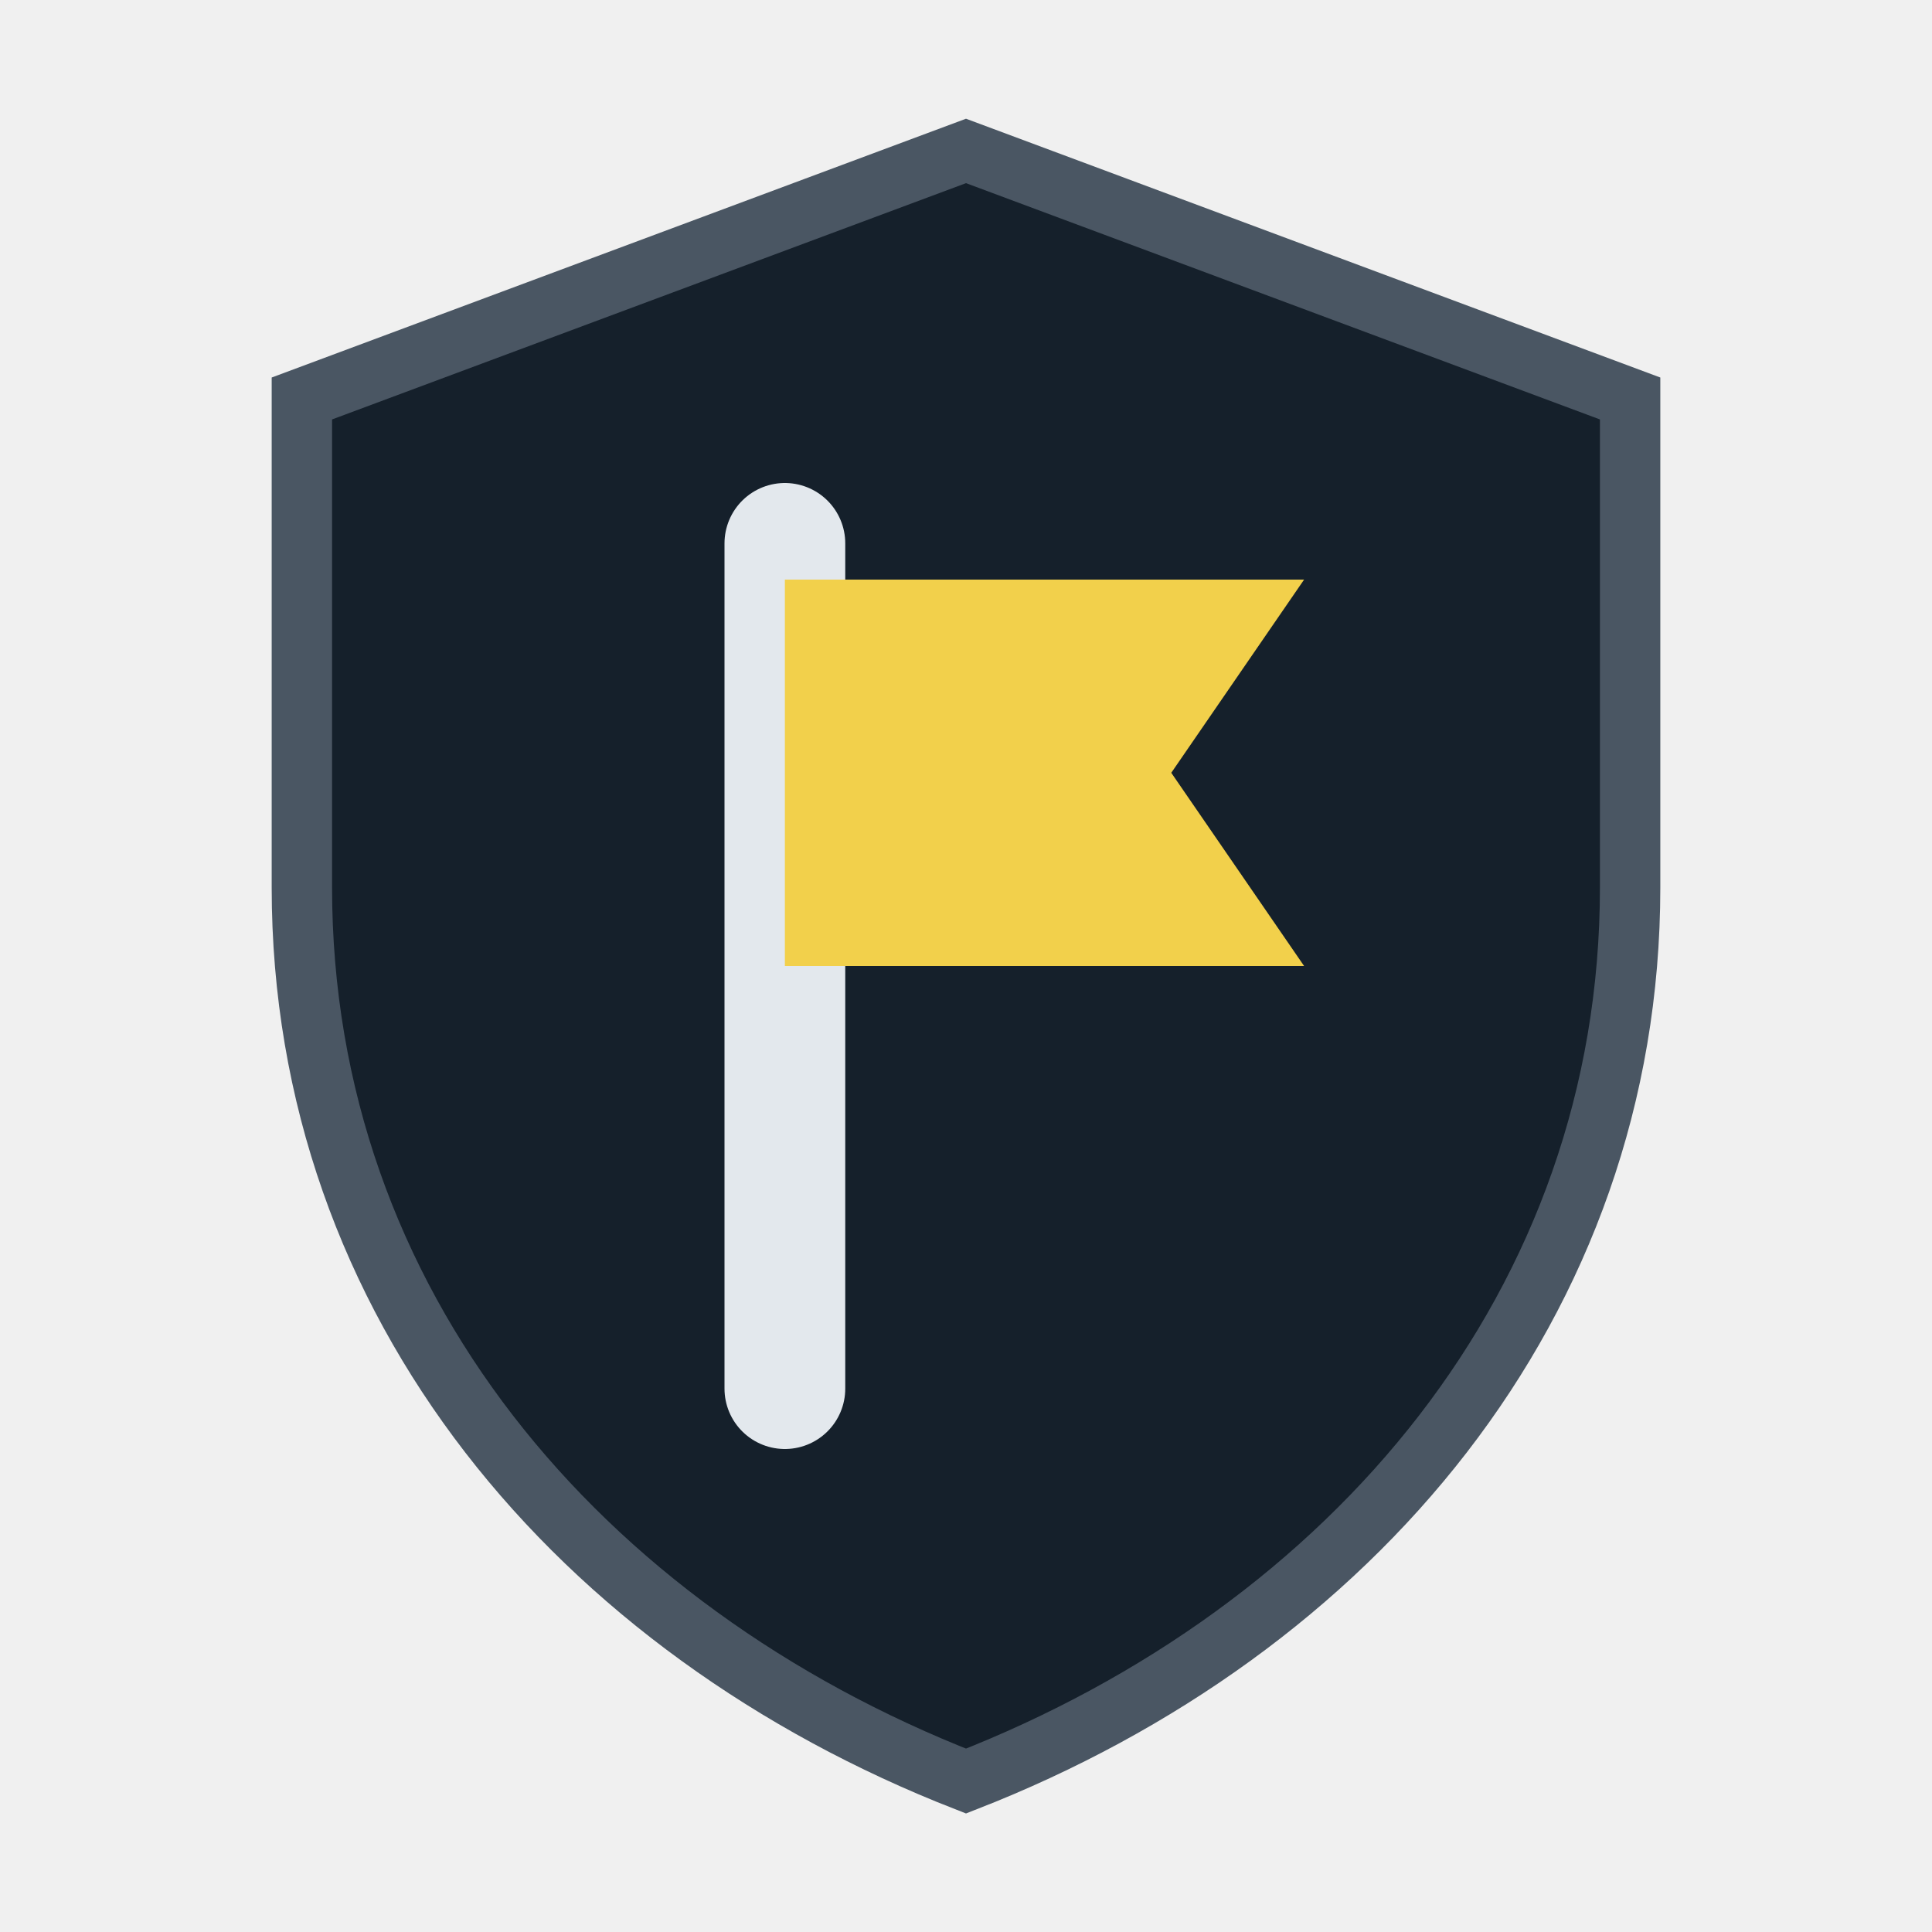
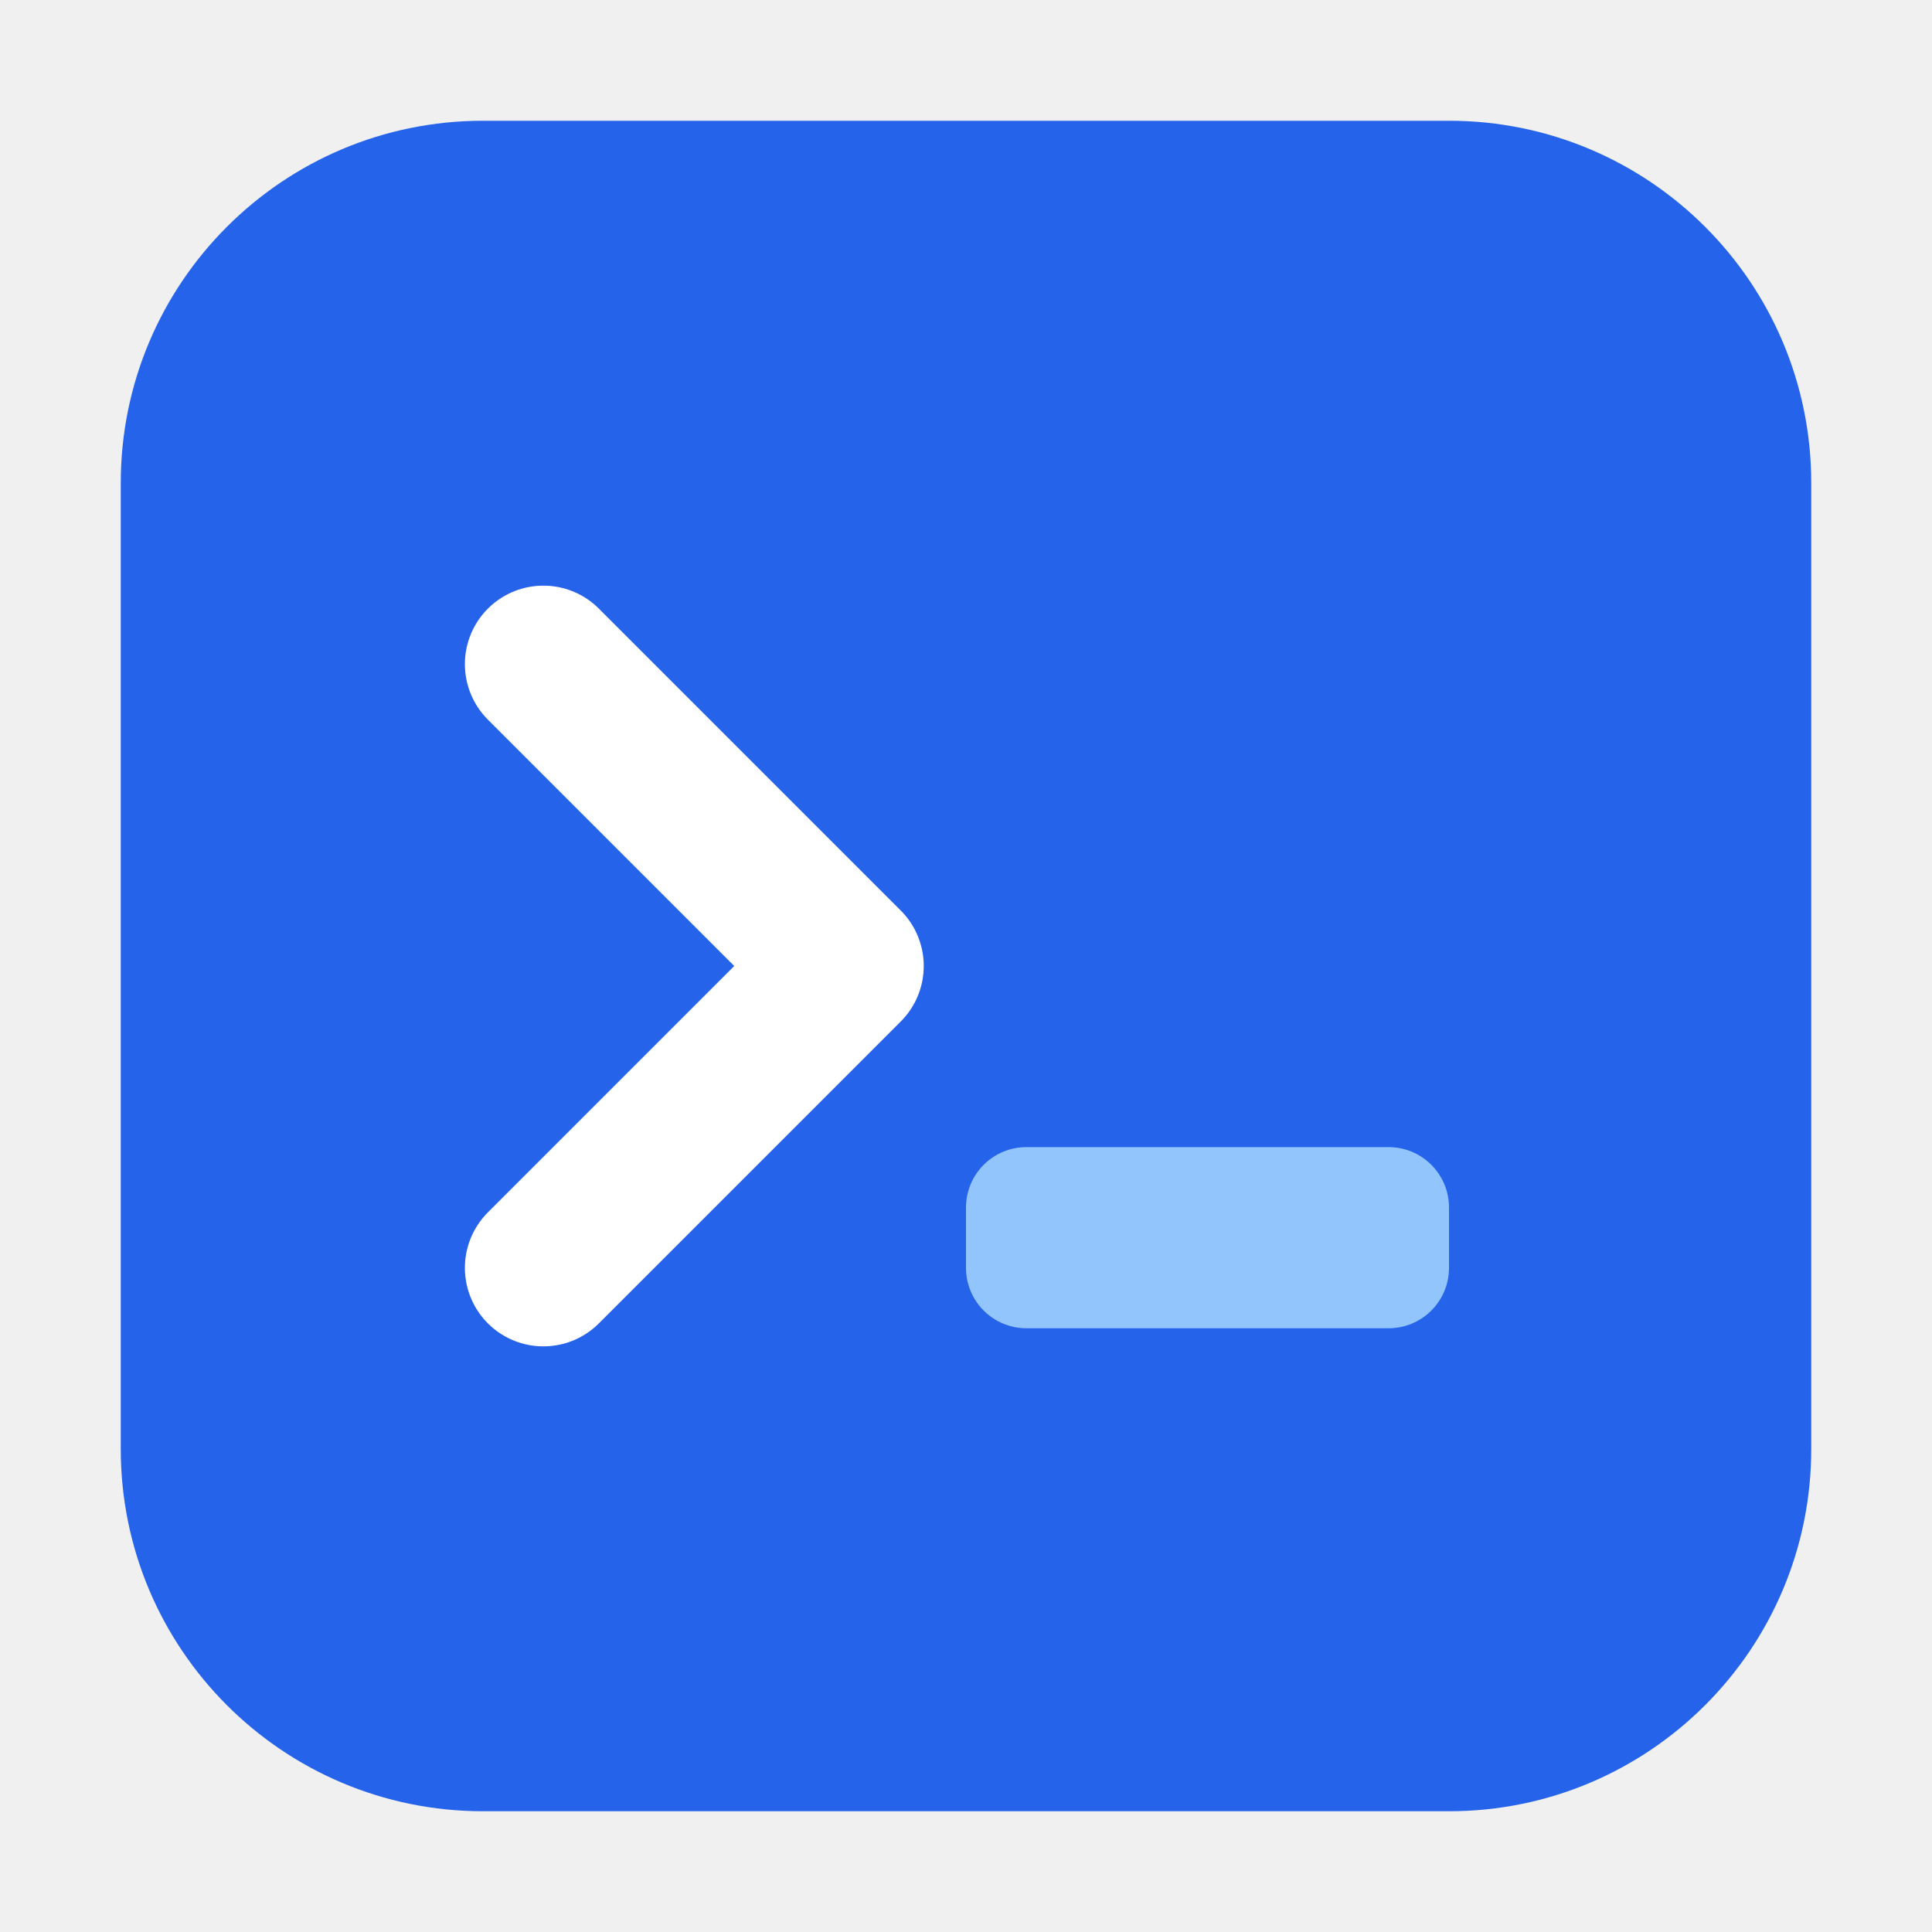
<svg xmlns="http://www.w3.org/2000/svg" viewBox="0 0 32 32">
-   <path d="M16 2.5 27 6.6v8.1c0 6.9-4.6 12.3-11 14.8C9.6 27 5 21.6 5 14.7V6.6Z" fill="#15202b" stroke="#4a5663" stroke-width="1" />
-   <path d="M13 9v14" stroke="#e3e8ed" stroke-width="2" stroke-linecap="round" />
-   <path d="M13 9.6h8.6l-2.2 3.2 2.2 3.2H13Z" fill="#f2d04b" />
+   <rect x="2" y="2" width="28" height="28" rx="6" fill="#2563eb" />
+   <path d="M9 11l5 5-5 5" fill="none" stroke="#ffffff" stroke-width="2.6" stroke-linecap="round" stroke-linejoin="round" />
+   <rect x="16" y="19" width="8" height="3" rx="1" fill="#93c5fd" />
</svg>
